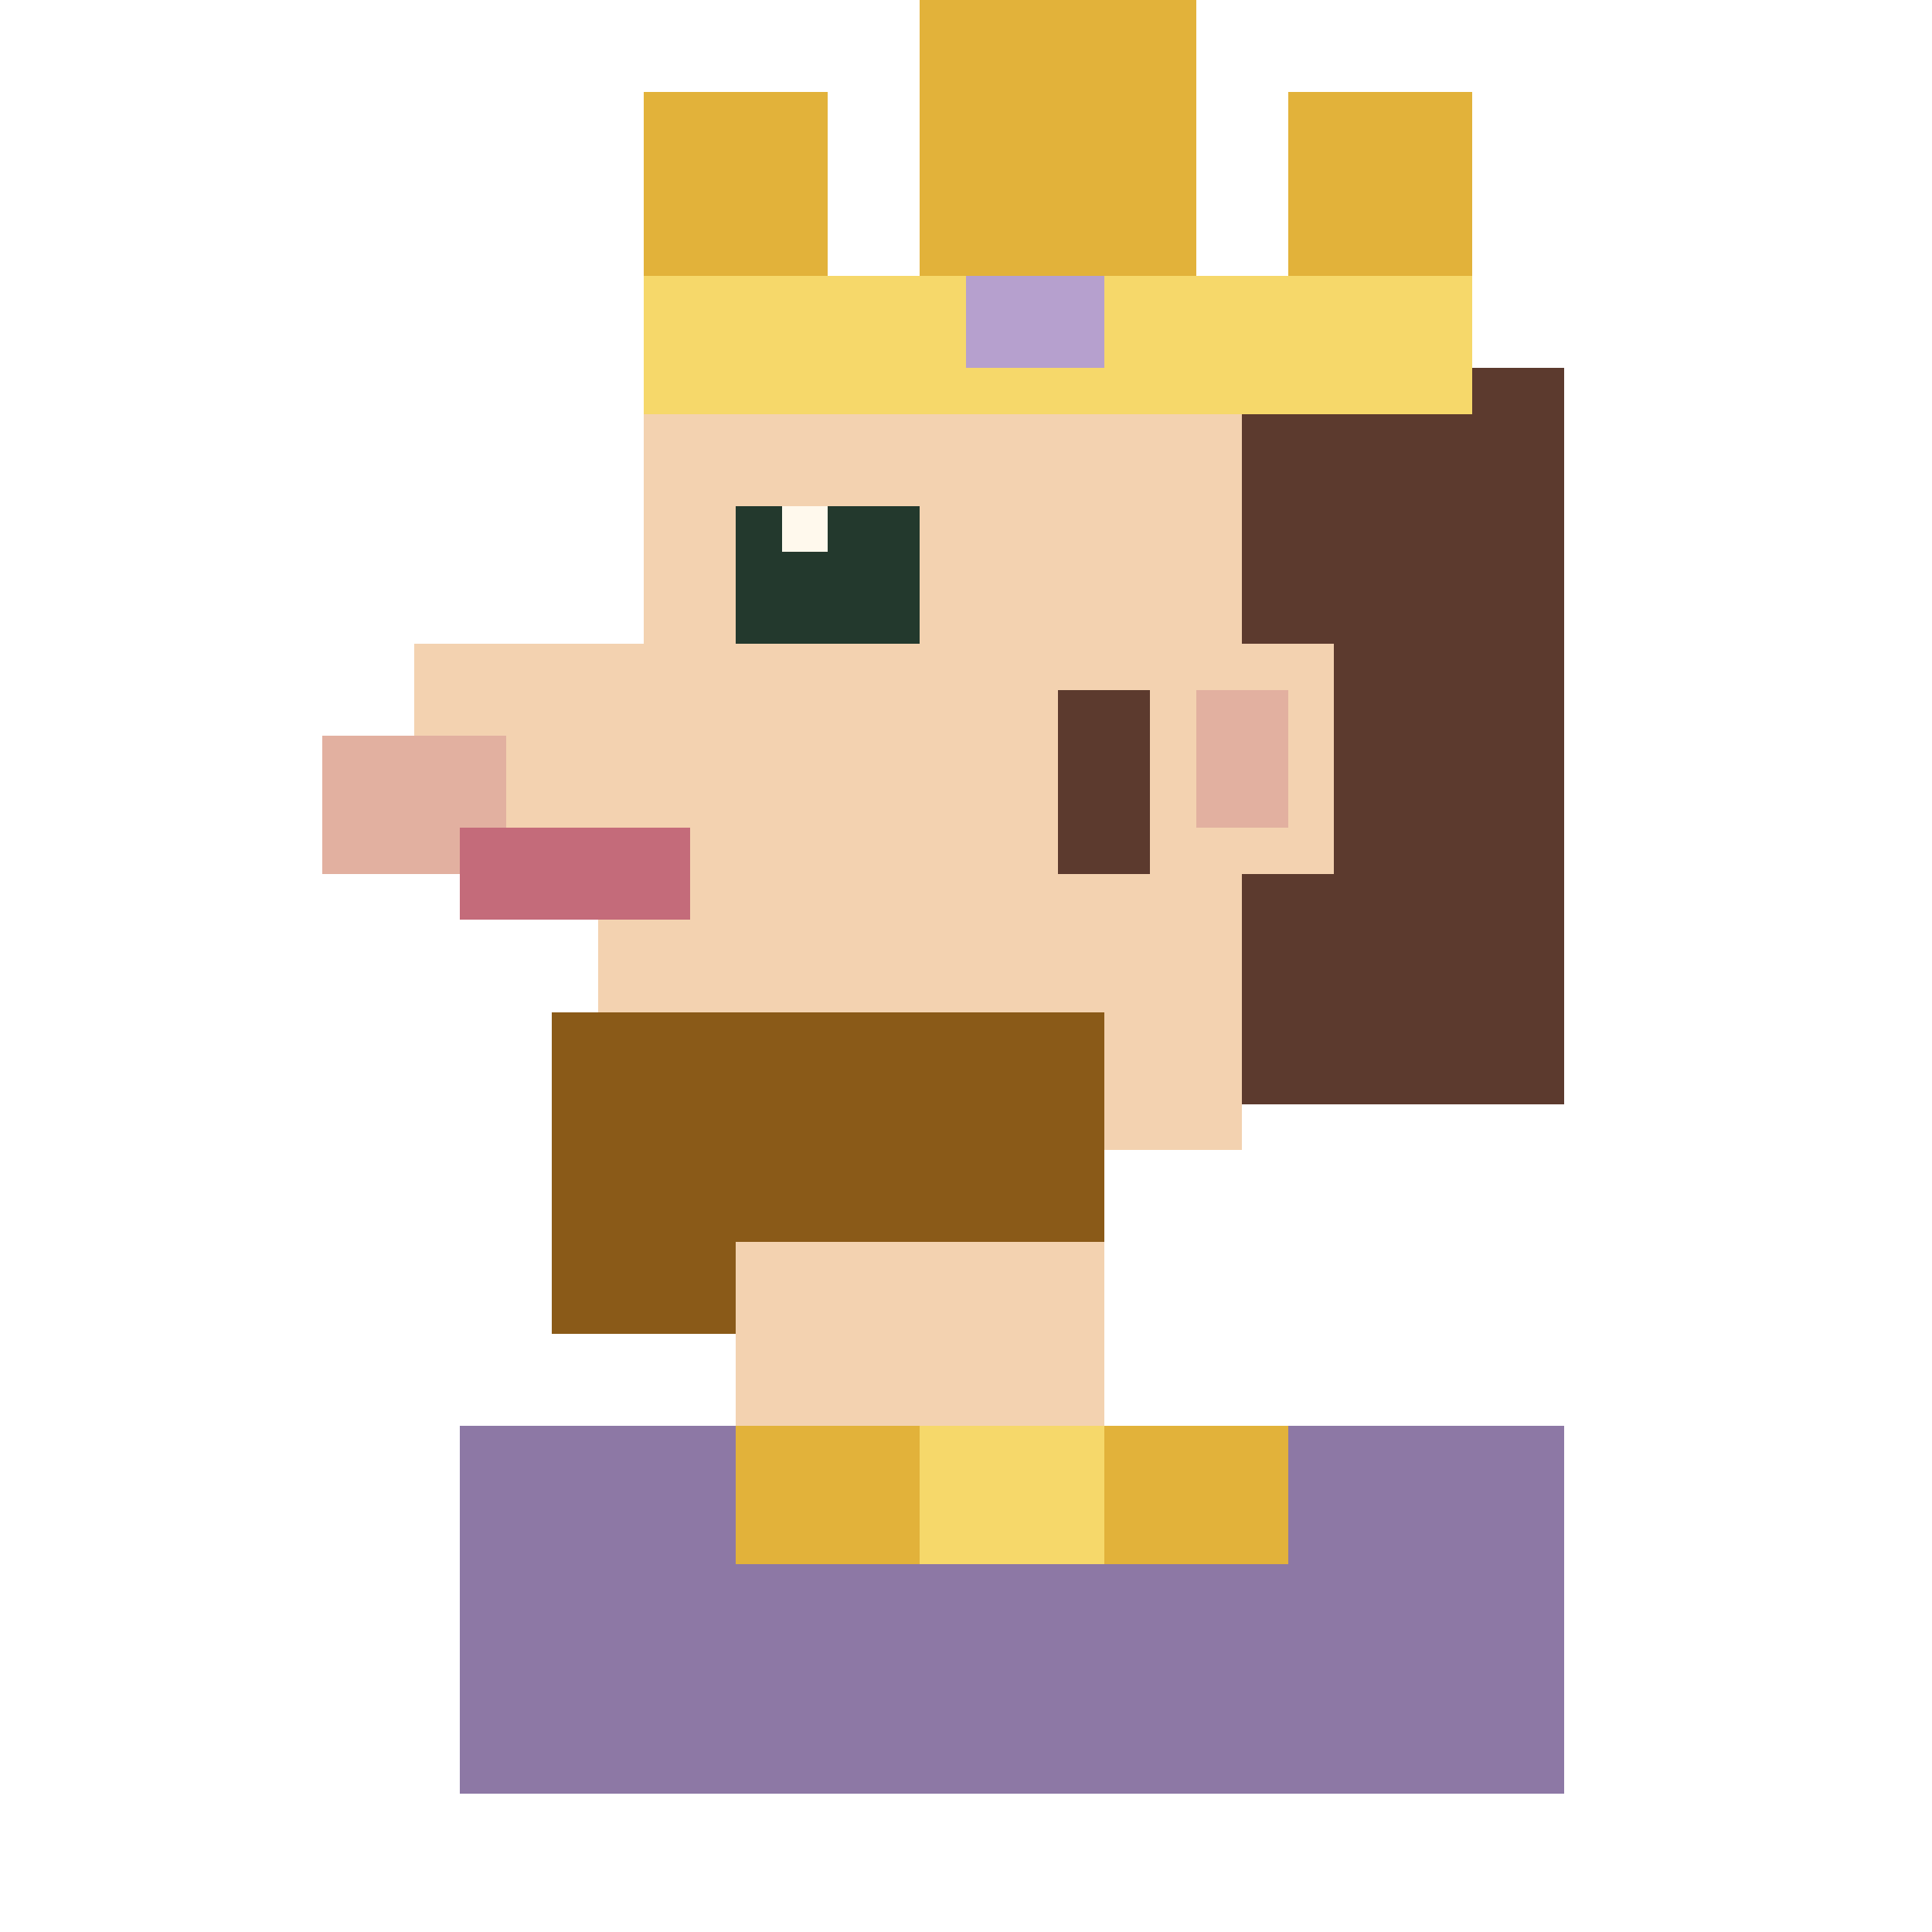
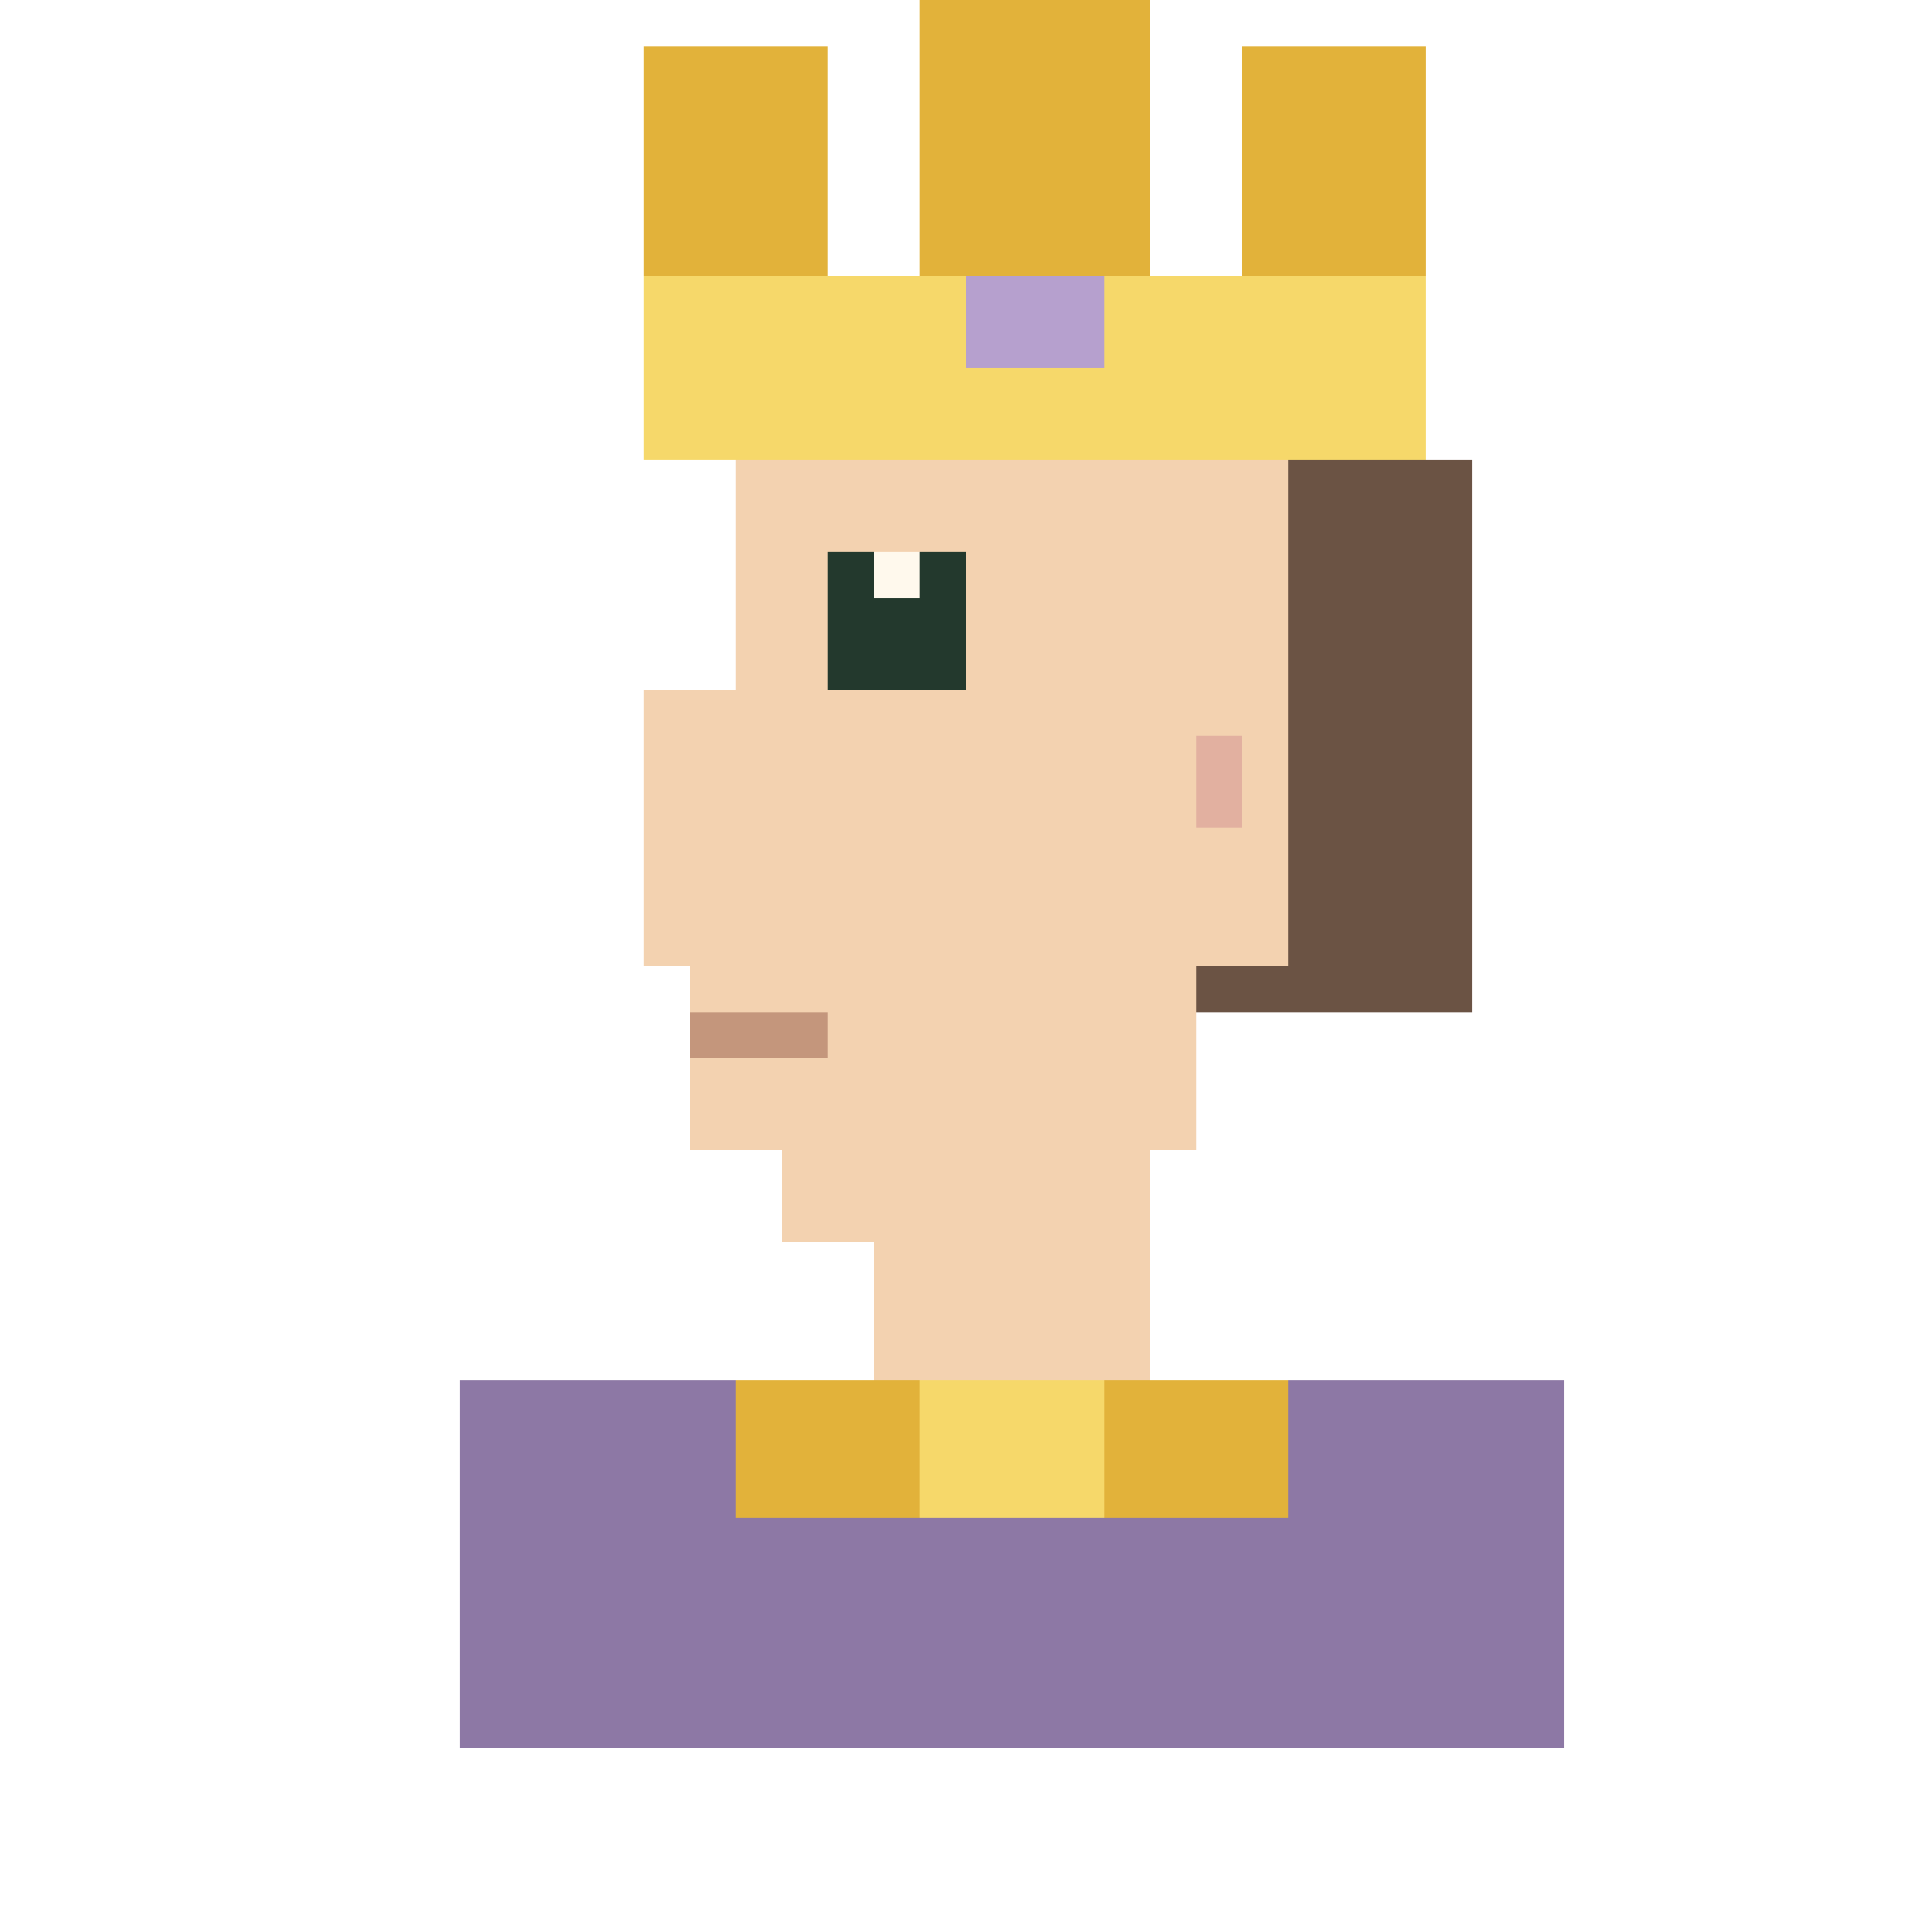
<svg xmlns="http://www.w3.org/2000/svg" viewBox="0 0 42 42" shape-rendering="crispEdges">
-   <path d="M22 8h12v16H22" fill="#5c3a2e" />
-   <path d="M14 2h4v6H14M20 0h6v8H20M28 2h4v6H28" fill="#e2b23a" />
-   <path d="M14 6h18v3H14" fill="#f6d86a" />
+   <path d="M24 10h8v12H24" fill="#6b5344" />
+   <path d="M14 1h4v6H14M20 0h5v7H20M27 1h4v6H27" fill="#e2b23a" />
+   <path d="M14 6h17v4H14" fill="#f6d86a" />
  <path d="M21 6h3v2H21" fill="#b6a0ce" />
-   <path d="M14 9h13v6H14M9 14h14v5H9M13 19h14v6H13" fill="#f3d2b0" />
-   <path d="M7 16h4v3H7" fill="#e2b0a0" />
-   <path d="M25 14h4v5H25" fill="#f3d2b0" />
-   <path d="M26 15h2v3H26" fill="#e2b0a0" />
-   <path d="M16 11h4v3H16" fill="#23392d" />
-   <path d="M17 11h1v1H17" fill="#fff9ed" />
-   <path d="M10 18h5v2H10" fill="#c46b7a" />
-   <path d="M12 22h12v7H12" fill="#8a5a18" />
-   <path d="M16 27h8v4H16" fill="#f3d2b0" />
-   <path d="M10 31h24v8H10" fill="#8d78a5" />
-   <path d="M16 31h12v3H16" fill="#e2b23a" />
-   <path d="M20 31h4v3H20" fill="#f6d86a" />
+   <path d="M16 10h12v5H16M14 15h14v6H14M15 21h11v4H15M17 25h8v2H17" fill="#f3d2b0" />
+   <path d="M25 15h3v4H25" fill="#f3d2b0" />
+   <path d="M26 16h1v2H26" fill="#e2b0a0" />
+   <path d="M18 12h3v3H18" fill="#23392d" />
+   <path d="M19 12h1v1H19" fill="#fff9ed" />
+   <path d="M15 22h3v1H15" fill="#c4967c" />
+   <path d="M19 27h6v3H19" fill="#f3d2b0" />
+   <path d="M10 30h24v8H10" fill="#8d78a5" />
+   <path d="M16 30h12v3H16" fill="#e2b23a" />
+   <path d="M20 30h4v3H20" fill="#f6d86a" />
</svg>
